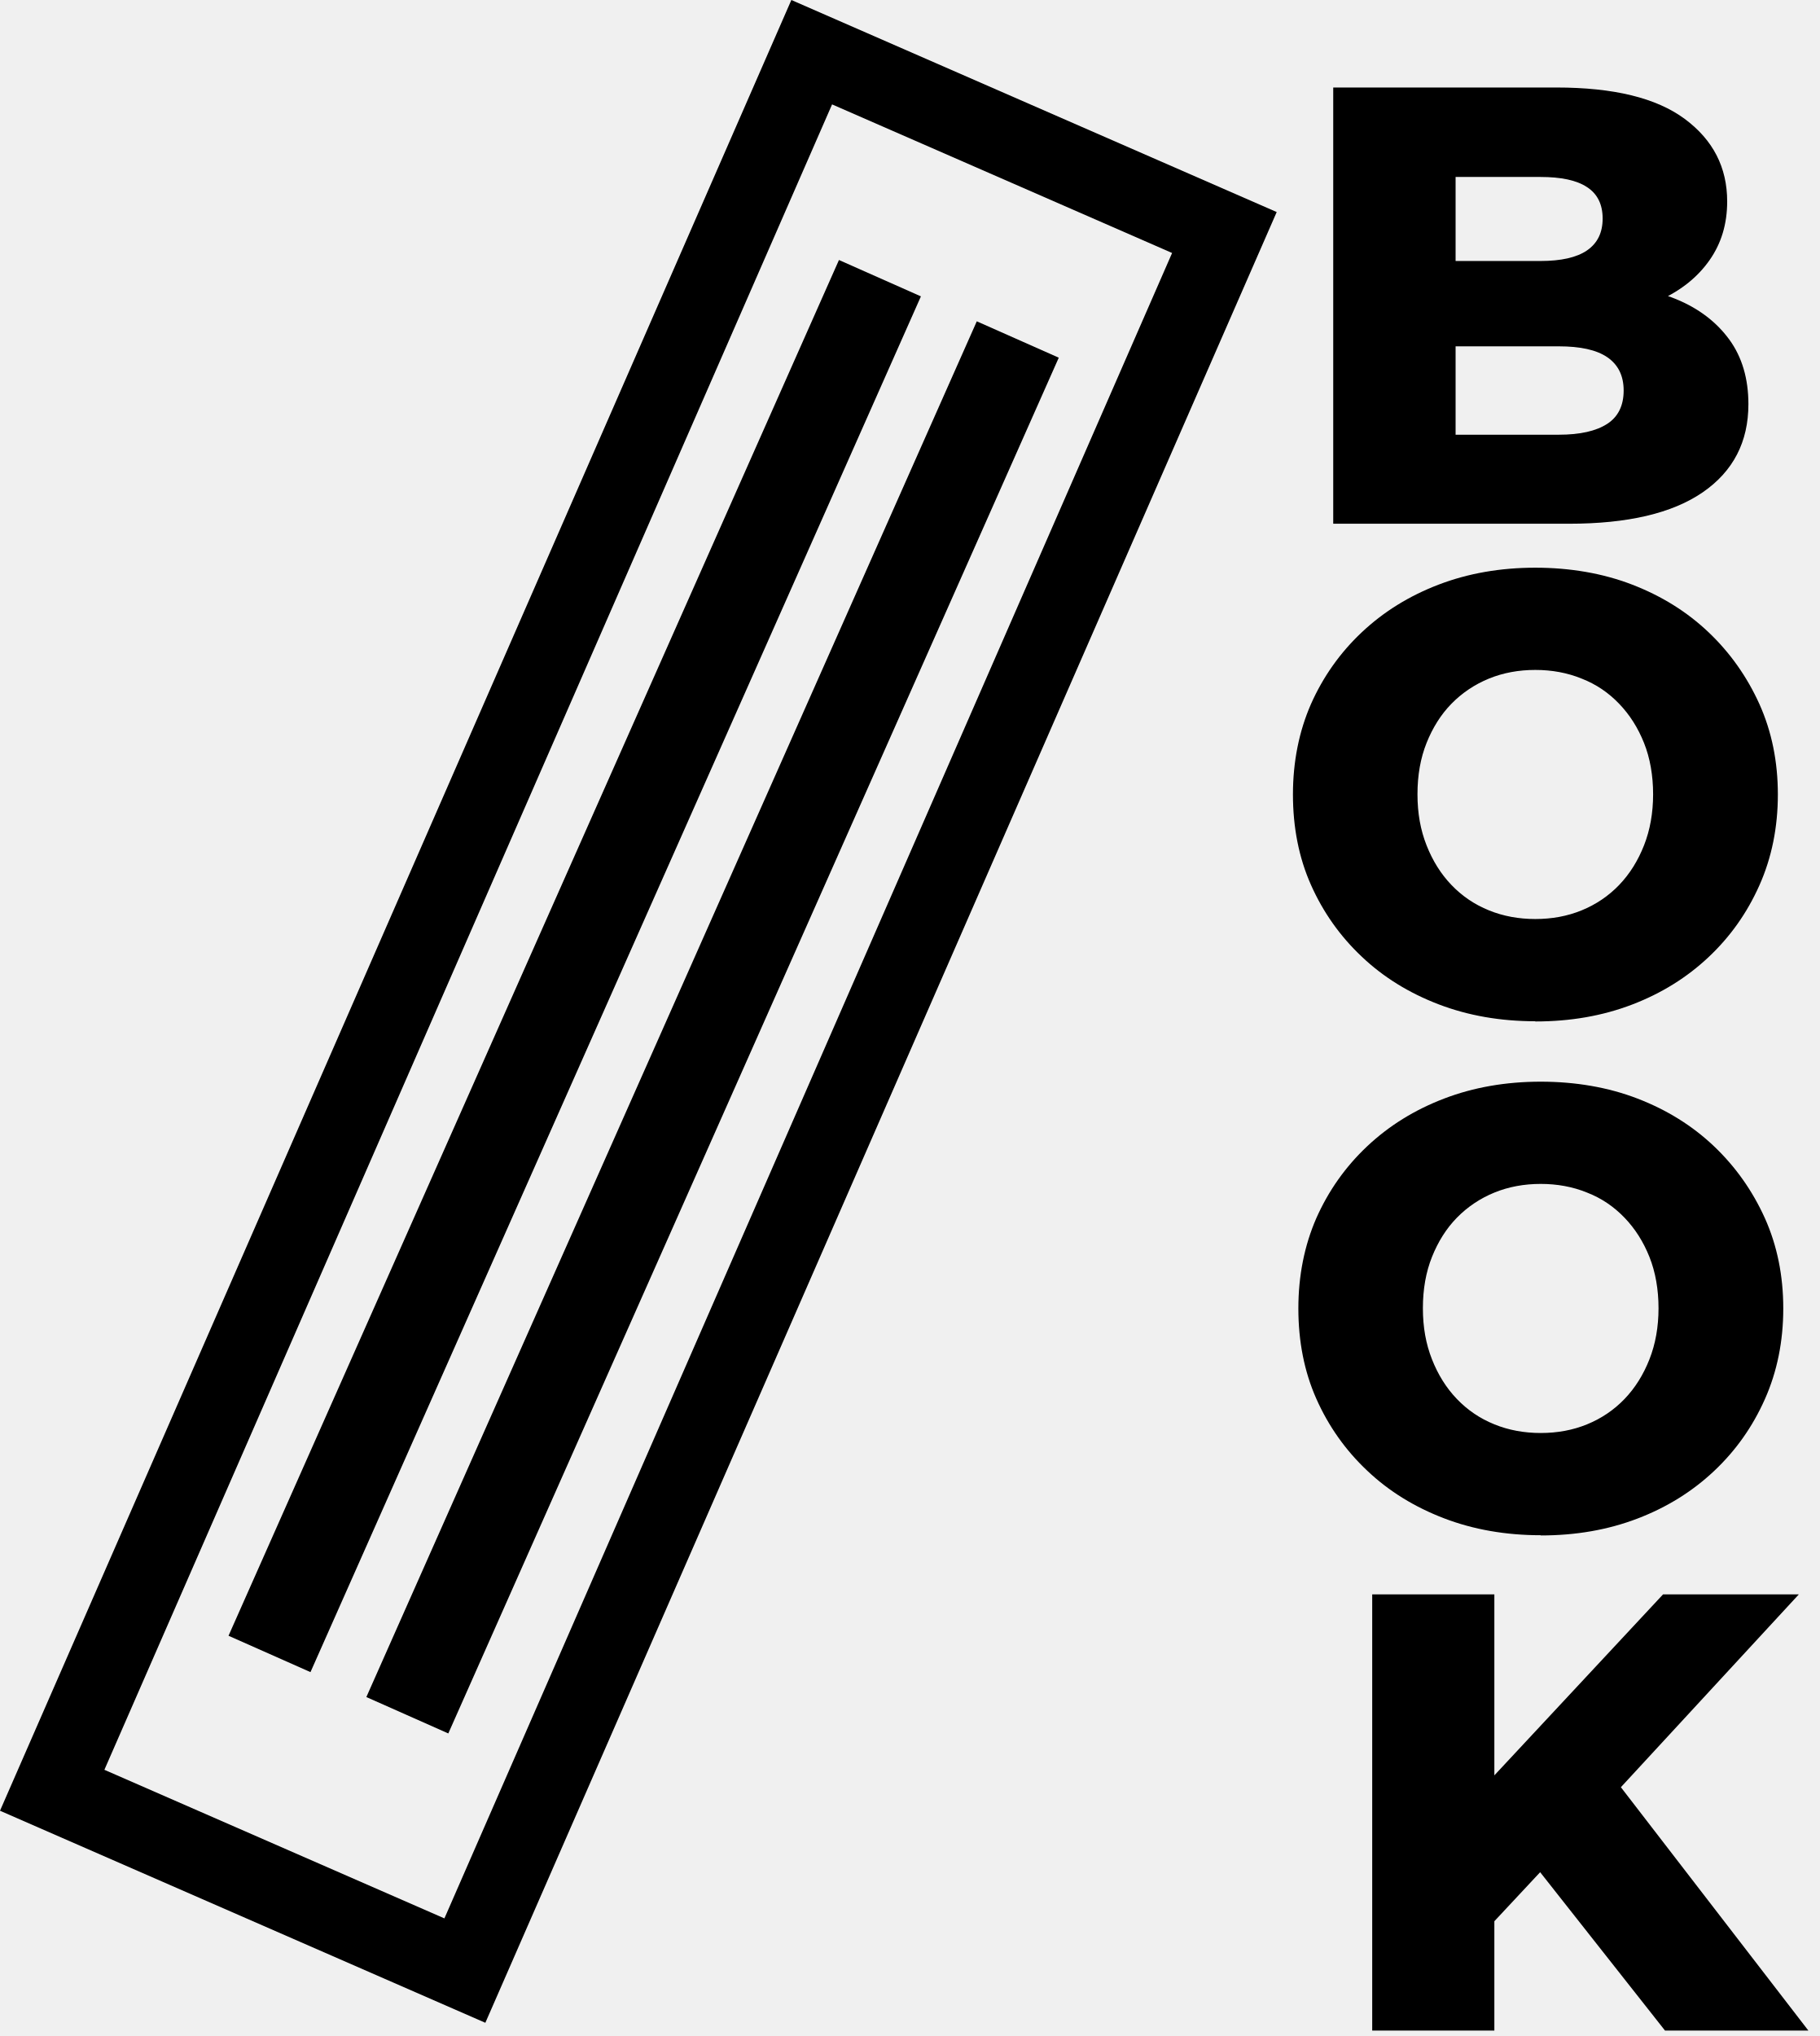
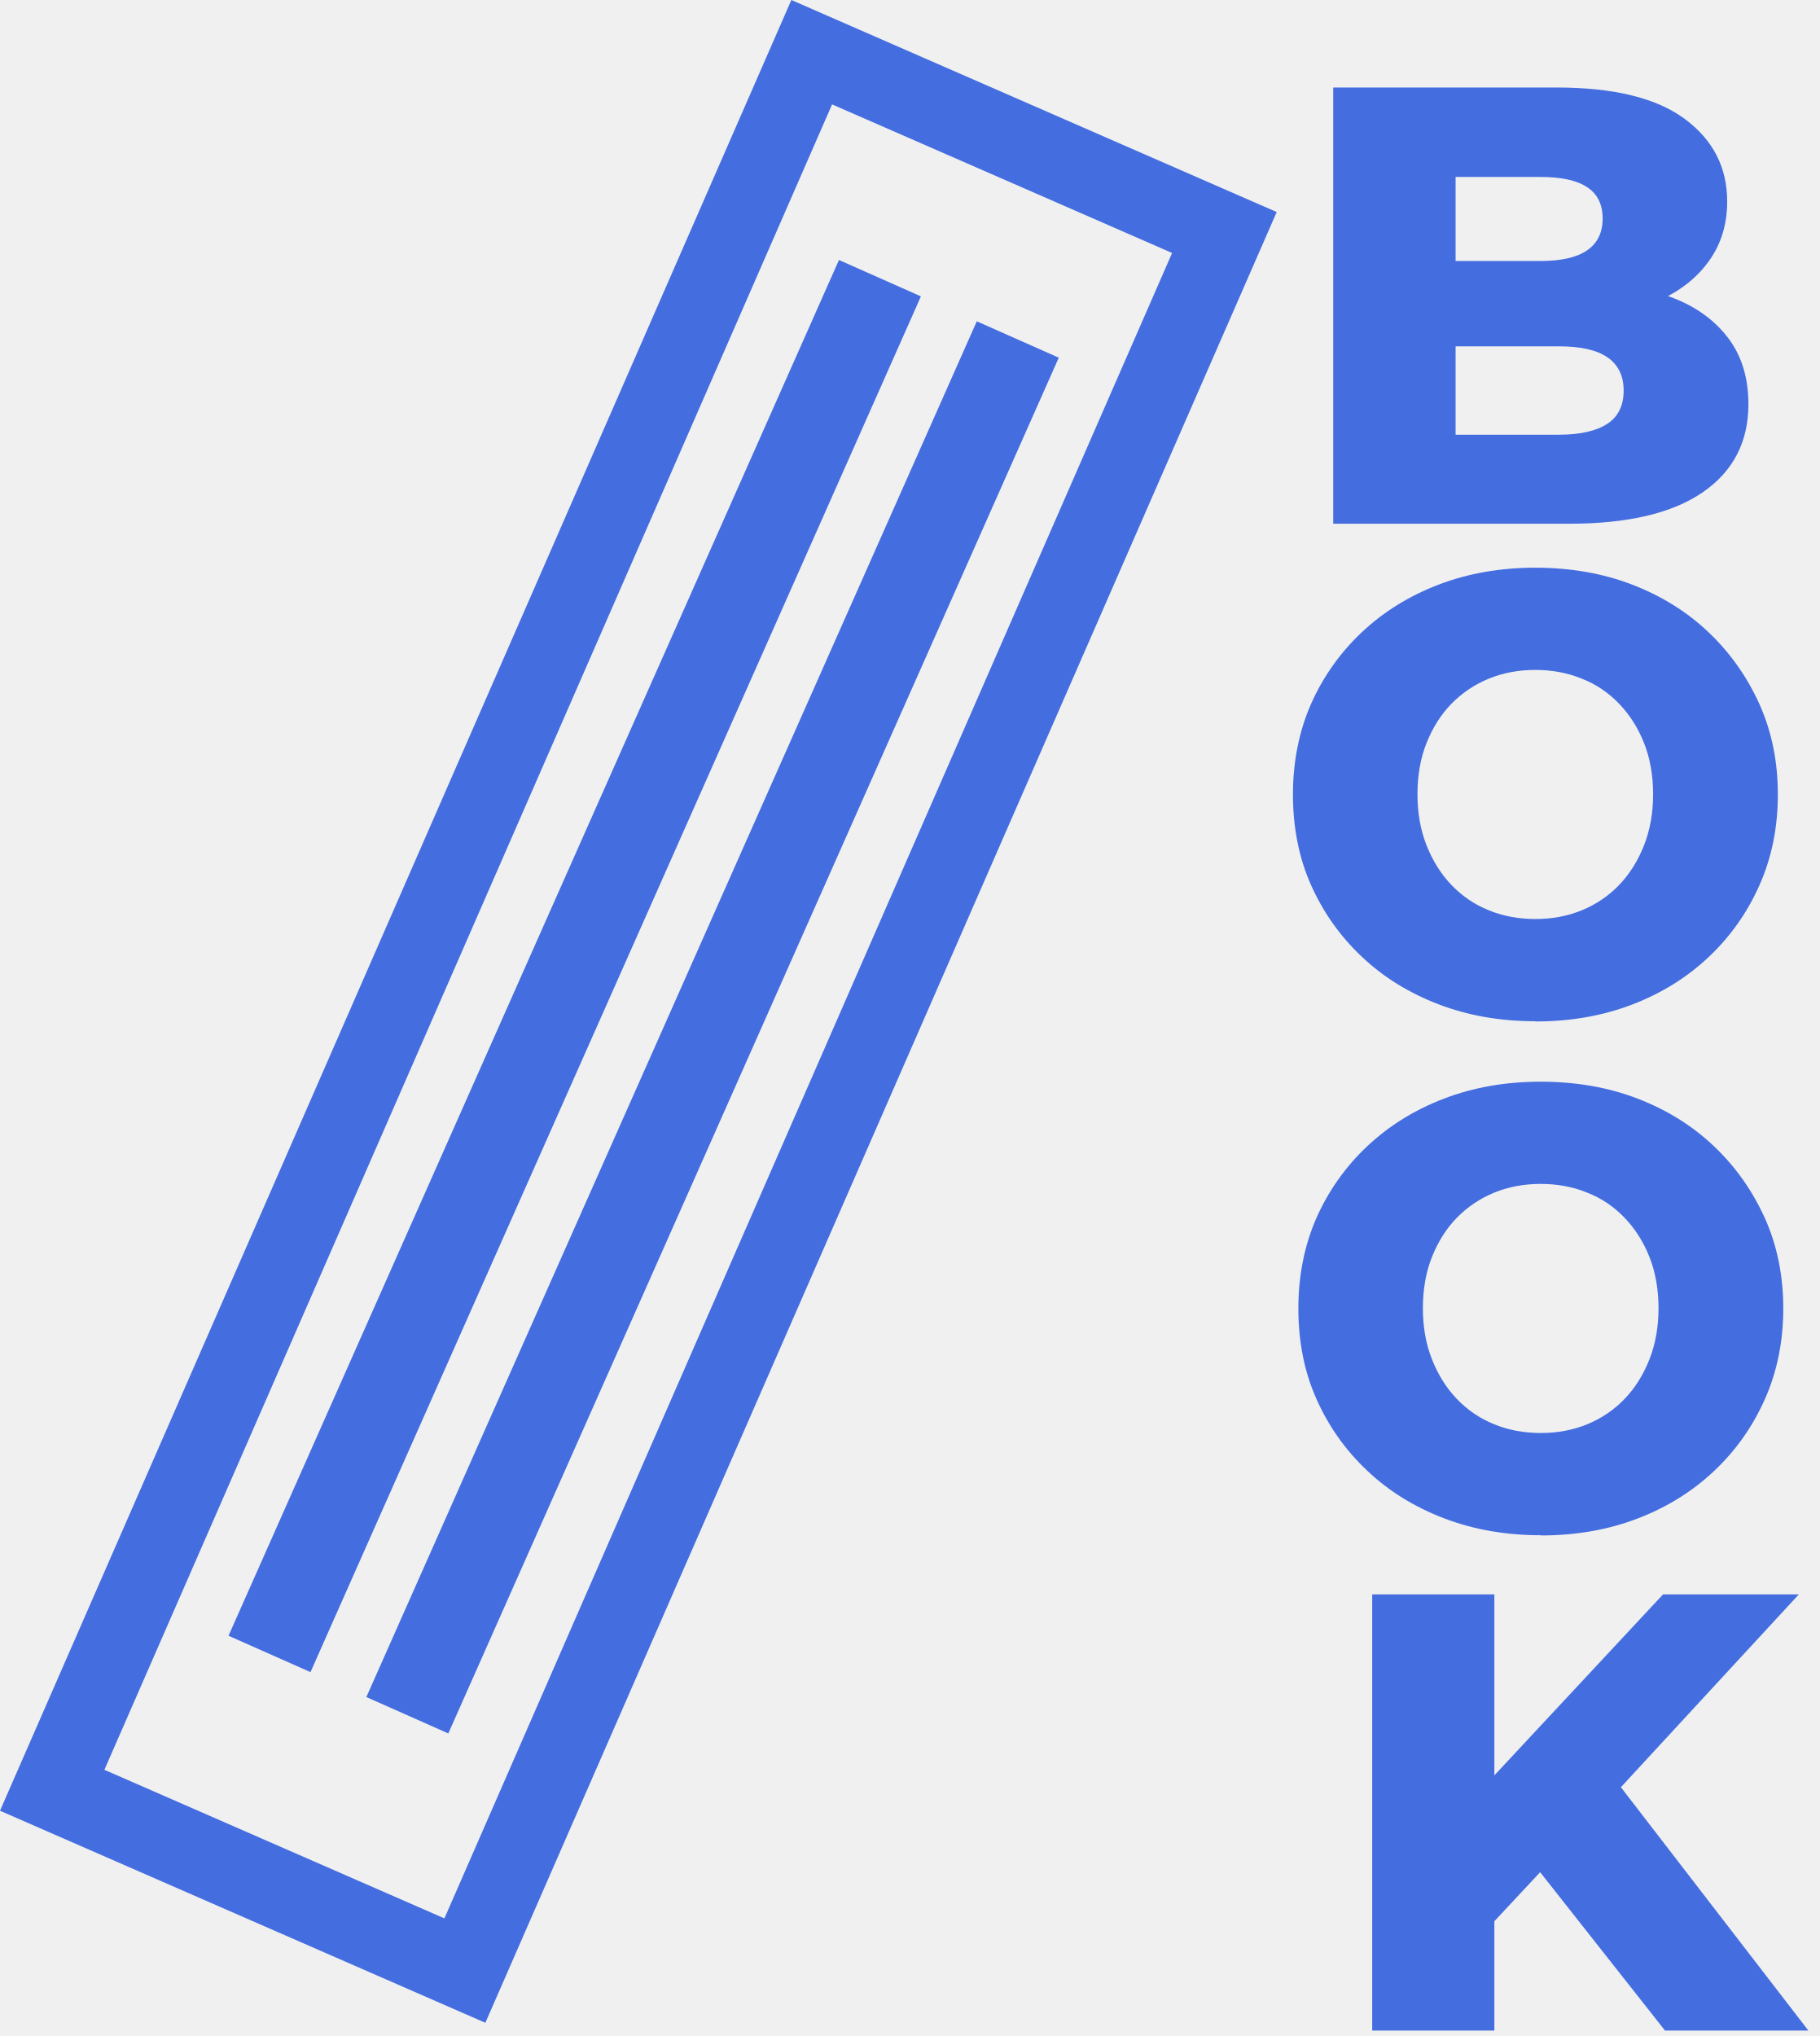
<svg xmlns="http://www.w3.org/2000/svg" width="84" height="94" viewBox="0 0 84 94" fill="none">
-   <g clip-path="url(#clip0_125_36)">
-     <path d="M61.56 24.18V4.04H71.86C74.51 4.04 76.48 4.52 77.79 5.49C79.1 6.46 79.75 7.73 79.75 9.3C79.75 10.34 79.48 11.24 78.93 12.02C78.38 12.8 77.62 13.41 76.63 13.86C75.64 14.31 74.47 14.54 73.1 14.54L73.68 13.16C75.1 13.16 76.34 13.38 77.39 13.81C78.44 14.24 79.26 14.87 79.85 15.68C80.44 16.49 80.73 17.49 80.73 18.66C80.73 20.4 80.03 21.76 78.62 22.73C77.21 23.7 75.15 24.18 72.45 24.18H61.57H61.56ZM67.2 20.07H71.98C72.96 20.07 73.7 19.9 74.21 19.57C74.72 19.24 74.97 18.72 74.97 18.03C74.97 17.34 74.71 16.83 74.21 16.49C73.71 16.15 72.96 15.99 71.98 15.99H66.8V12.05H71.12C72.08 12.05 72.8 11.89 73.28 11.56C73.76 11.23 74 10.74 74 10.09C74 9.44 73.76 8.95 73.28 8.64C72.8 8.32 72.08 8.17 71.12 8.17H67.21V20.08L67.2 20.07Z" fill="black" />
-     <path d="M70.89 47.15C69.28 47.15 67.79 46.89 66.43 46.37C65.07 45.85 63.88 45.12 62.88 44.17C61.87 43.22 61.09 42.11 60.53 40.85C59.97 39.59 59.7 38.19 59.7 36.68C59.7 35.17 59.98 33.77 60.53 32.51C61.09 31.25 61.87 30.14 62.88 29.19C63.89 28.24 65.07 27.51 66.43 26.99C67.79 26.47 69.28 26.21 70.89 26.21C72.5 26.21 74.01 26.47 75.36 26.99C76.71 27.51 77.89 28.24 78.89 29.19C79.89 30.14 80.67 31.25 81.24 32.51C81.81 33.78 82.09 35.17 82.09 36.68C82.09 38.19 81.81 39.59 81.24 40.87C80.67 42.15 79.89 43.25 78.89 44.19C77.89 45.13 76.72 45.86 75.36 46.38C74 46.9 72.52 47.16 70.89 47.16V47.15ZM70.89 42.43C71.66 42.43 72.37 42.3 73.03 42.03C73.69 41.76 74.27 41.37 74.76 40.86C75.25 40.35 75.63 39.74 75.91 39.03C76.19 38.32 76.33 37.53 76.33 36.67C76.33 35.81 76.19 35 75.91 34.3C75.63 33.6 75.25 33 74.76 32.49C74.27 31.98 73.7 31.59 73.03 31.33C72.37 31.06 71.65 30.93 70.89 30.93C70.13 30.93 69.41 31.06 68.75 31.33C68.09 31.6 67.51 31.99 67.02 32.49C66.53 32.99 66.15 33.6 65.87 34.3C65.59 35 65.45 35.79 65.45 36.67C65.45 37.55 65.59 38.32 65.87 39.03C66.15 39.74 66.53 40.35 67.02 40.86C67.51 41.37 68.08 41.76 68.75 42.03C69.41 42.3 70.13 42.43 70.89 42.43Z" fill="black" />
-     <path d="M71.14 70.88C69.53 70.88 68.04 70.62 66.68 70.1C65.32 69.58 64.13 68.85 63.13 67.9C62.12 66.95 61.34 65.84 60.78 64.58C60.22 63.32 59.95 61.92 59.95 60.41C59.95 58.9 60.23 57.5 60.78 56.24C61.34 54.98 62.12 53.87 63.13 52.92C64.14 51.97 65.32 51.24 66.68 50.72C68.04 50.2 69.53 49.94 71.14 49.94C72.75 49.94 74.26 50.2 75.61 50.72C76.96 51.24 78.14 51.97 79.14 52.92C80.14 53.87 80.92 54.98 81.49 56.24C82.06 57.51 82.34 58.9 82.34 60.41C82.34 61.92 82.06 63.32 81.49 64.6C80.92 65.88 80.14 66.98 79.14 67.92C78.14 68.86 76.97 69.59 75.61 70.11C74.25 70.63 72.77 70.89 71.14 70.89V70.88ZM71.14 66.16C71.91 66.16 72.62 66.03 73.28 65.76C73.94 65.49 74.52 65.1 75.01 64.59C75.5 64.08 75.88 63.47 76.16 62.76C76.44 62.05 76.58 61.26 76.58 60.4C76.58 59.54 76.44 58.73 76.16 58.03C75.88 57.33 75.5 56.73 75.01 56.22C74.52 55.71 73.95 55.32 73.28 55.06C72.62 54.79 71.9 54.66 71.14 54.66C70.38 54.66 69.66 54.79 69 55.06C68.34 55.33 67.76 55.72 67.27 56.22C66.78 56.72 66.4 57.33 66.12 58.03C65.84 58.73 65.7 59.52 65.7 60.4C65.7 61.28 65.84 62.05 66.12 62.76C66.4 63.47 66.78 64.08 67.27 64.59C67.76 65.1 68.33 65.49 69 65.76C69.66 66.03 70.38 66.16 71.14 66.16Z" fill="black" />
-     <path d="M63.36 93.75V73.61H69V93.75H63.36ZM68.45 89.29L68.13 82.9L76.79 73.61H83.06L74.43 82.96L71.27 86.27L68.45 89.29ZM76.88 93.75L70.32 85.43L74.03 81.46L83.5 93.75H76.88Z" fill="black" />
-     <path d="M0 83.6L22.41 93.39L58.95 9.79L36.54 0L0 83.6ZM38.42 4.82L54.12 11.68L20.52 88.57L4.82 81.71L38.42 4.82Z" fill="black" />
-     <path d="M42.522 13.683L38.738 12.004L10.552 75.521L14.336 77.2L42.522 13.683Z" fill="black" />
-     <path d="M48.887 16.514L45.102 14.835L16.916 78.351L20.7 80.031L48.887 16.514Z" fill="black" />
-   </g>
-   <defs>
-     <clipPath id="clip0_125_36">
-       <rect width="83.5" height="93.75" fill="white" />
-     </clipPath>
-   </defs>
+   <path d="M61.56 24.18V4.04H71.86C74.51 4.04 76.48 4.52 77.79 5.49C79.1 6.46 79.75 7.73 79.75 9.3C79.75 10.34 79.48 11.24 78.93 12.02C78.38 12.8 77.62 13.41 76.63 13.86C75.64 14.31 74.47 14.54 73.1 14.54L73.68 13.16C75.1 13.16 76.34 13.38 77.39 13.81C78.44 14.24 79.26 14.87 79.85 15.68C80.44 16.49 80.73 17.49 80.73 18.66C80.73 20.4 80.03 21.76 78.62 22.73C77.21 23.7 75.15 24.18 72.45 24.18H61.57H61.56ZM67.2 20.07H71.98C72.96 20.07 73.7 19.9 74.21 19.57C74.72 19.24 74.97 18.72 74.97 18.03C74.97 17.34 74.71 16.83 74.21 16.49C73.71 16.15 72.96 15.99 71.98 15.99H66.8V12.05H71.12C72.08 12.05 72.8 11.89 73.28 11.56C73.76 11.23 74 10.74 74 10.09C74 9.44 73.76 8.95 73.28 8.64C72.8 8.32 72.08 8.17 71.12 8.17H67.21V20.08L67.2 20.07Z" fill="#446DE0" />
+   <path d="M70.89 47.15C69.28 47.15 67.79 46.89 66.43 46.37C65.07 45.85 63.88 45.12 62.88 44.17C61.87 43.22 61.09 42.11 60.53 40.85C59.97 39.59 59.7 38.19 59.7 36.68C59.7 35.17 59.98 33.77 60.53 32.51C61.09 31.25 61.87 30.14 62.88 29.19C63.89 28.24 65.07 27.51 66.43 26.99C67.79 26.47 69.28 26.21 70.89 26.21C72.5 26.21 74.01 26.47 75.36 26.99C76.71 27.51 77.89 28.24 78.89 29.19C79.89 30.14 80.67 31.25 81.24 32.51C81.81 33.78 82.09 35.17 82.09 36.68C82.09 38.19 81.81 39.59 81.24 40.87C80.67 42.15 79.89 43.25 78.89 44.19C77.89 45.13 76.72 45.86 75.36 46.38C74 46.9 72.52 47.16 70.89 47.16V47.15ZM70.89 42.43C71.66 42.43 72.37 42.3 73.03 42.03C73.69 41.76 74.27 41.37 74.76 40.86C75.25 40.35 75.63 39.74 75.91 39.03C76.19 38.32 76.33 37.53 76.33 36.67C76.33 35.81 76.19 35 75.91 34.3C75.63 33.6 75.25 33 74.76 32.49C74.27 31.98 73.7 31.59 73.03 31.33C72.37 31.06 71.65 30.93 70.89 30.93C70.13 30.93 69.41 31.06 68.75 31.33C68.09 31.6 67.51 31.99 67.02 32.49C66.53 32.99 66.15 33.6 65.87 34.3C65.59 35 65.45 35.79 65.45 36.67C65.45 37.55 65.59 38.32 65.87 39.03C66.15 39.74 66.53 40.35 67.02 40.86C67.51 41.37 68.08 41.76 68.75 42.03C69.41 42.3 70.13 42.43 70.89 42.43Z" fill="#446DE0" />
+   <path d="M71.14 70.88C69.53 70.88 68.04 70.62 66.68 70.1C65.32 69.58 64.13 68.85 63.13 67.9C62.12 66.95 61.34 65.84 60.78 64.58C60.22 63.32 59.95 61.92 59.95 60.41C59.95 58.9 60.23 57.5 60.78 56.24C61.34 54.98 62.12 53.87 63.13 52.92C64.14 51.97 65.32 51.24 66.68 50.72C68.04 50.2 69.53 49.94 71.14 49.94C72.75 49.94 74.26 50.2 75.61 50.72C76.96 51.24 78.14 51.97 79.14 52.92C80.14 53.87 80.92 54.98 81.49 56.24C82.06 57.51 82.34 58.9 82.34 60.41C82.34 61.92 82.06 63.32 81.49 64.6C80.92 65.88 80.14 66.98 79.14 67.92C78.14 68.86 76.97 69.59 75.61 70.11C74.25 70.63 72.77 70.89 71.14 70.89V70.88ZM71.14 66.16C71.91 66.16 72.62 66.03 73.28 65.76C73.94 65.49 74.52 65.1 75.01 64.59C75.5 64.08 75.88 63.47 76.16 62.76C76.44 62.05 76.58 61.26 76.58 60.4C76.58 59.54 76.44 58.73 76.16 58.03C75.88 57.33 75.5 56.73 75.01 56.22C74.52 55.71 73.95 55.32 73.28 55.06C72.62 54.79 71.9 54.66 71.14 54.66C70.38 54.66 69.66 54.79 69 55.06C68.34 55.33 67.76 55.72 67.27 56.22C66.78 56.72 66.4 57.33 66.12 58.03C65.84 58.73 65.7 59.52 65.7 60.4C65.7 61.28 65.84 62.05 66.12 62.76C66.4 63.47 66.78 64.08 67.27 64.59C67.76 65.1 68.33 65.49 69 65.76C69.66 66.03 70.38 66.16 71.14 66.16Z" fill="#446DE0" />
+   <path d="M63.36 93.75V73.61H69V93.75H63.36ZM68.45 89.29L68.13 82.9L76.79 73.61H83.06L74.43 82.96L71.27 86.27L68.45 89.29ZM76.88 93.75L70.32 85.43L74.03 81.46L83.5 93.75H76.88Z" fill="#446DE0" />
+   <path d="M0 83.6L22.41 93.39L58.95 9.79L36.54 0L0 83.6ZM38.42 4.82L54.12 11.68L20.52 88.57L4.82 81.71L38.42 4.82Z" fill="#446DE0" />
+   <path d="M42.522 13.683L38.738 12.004L10.552 75.521L14.336 77.2L42.522 13.683Z" fill="#446DE0" />
+   <path d="M48.887 16.514L45.102 14.835L16.916 78.351L20.7 80.031L48.887 16.514Z" fill="#446DE0" />
</svg>
